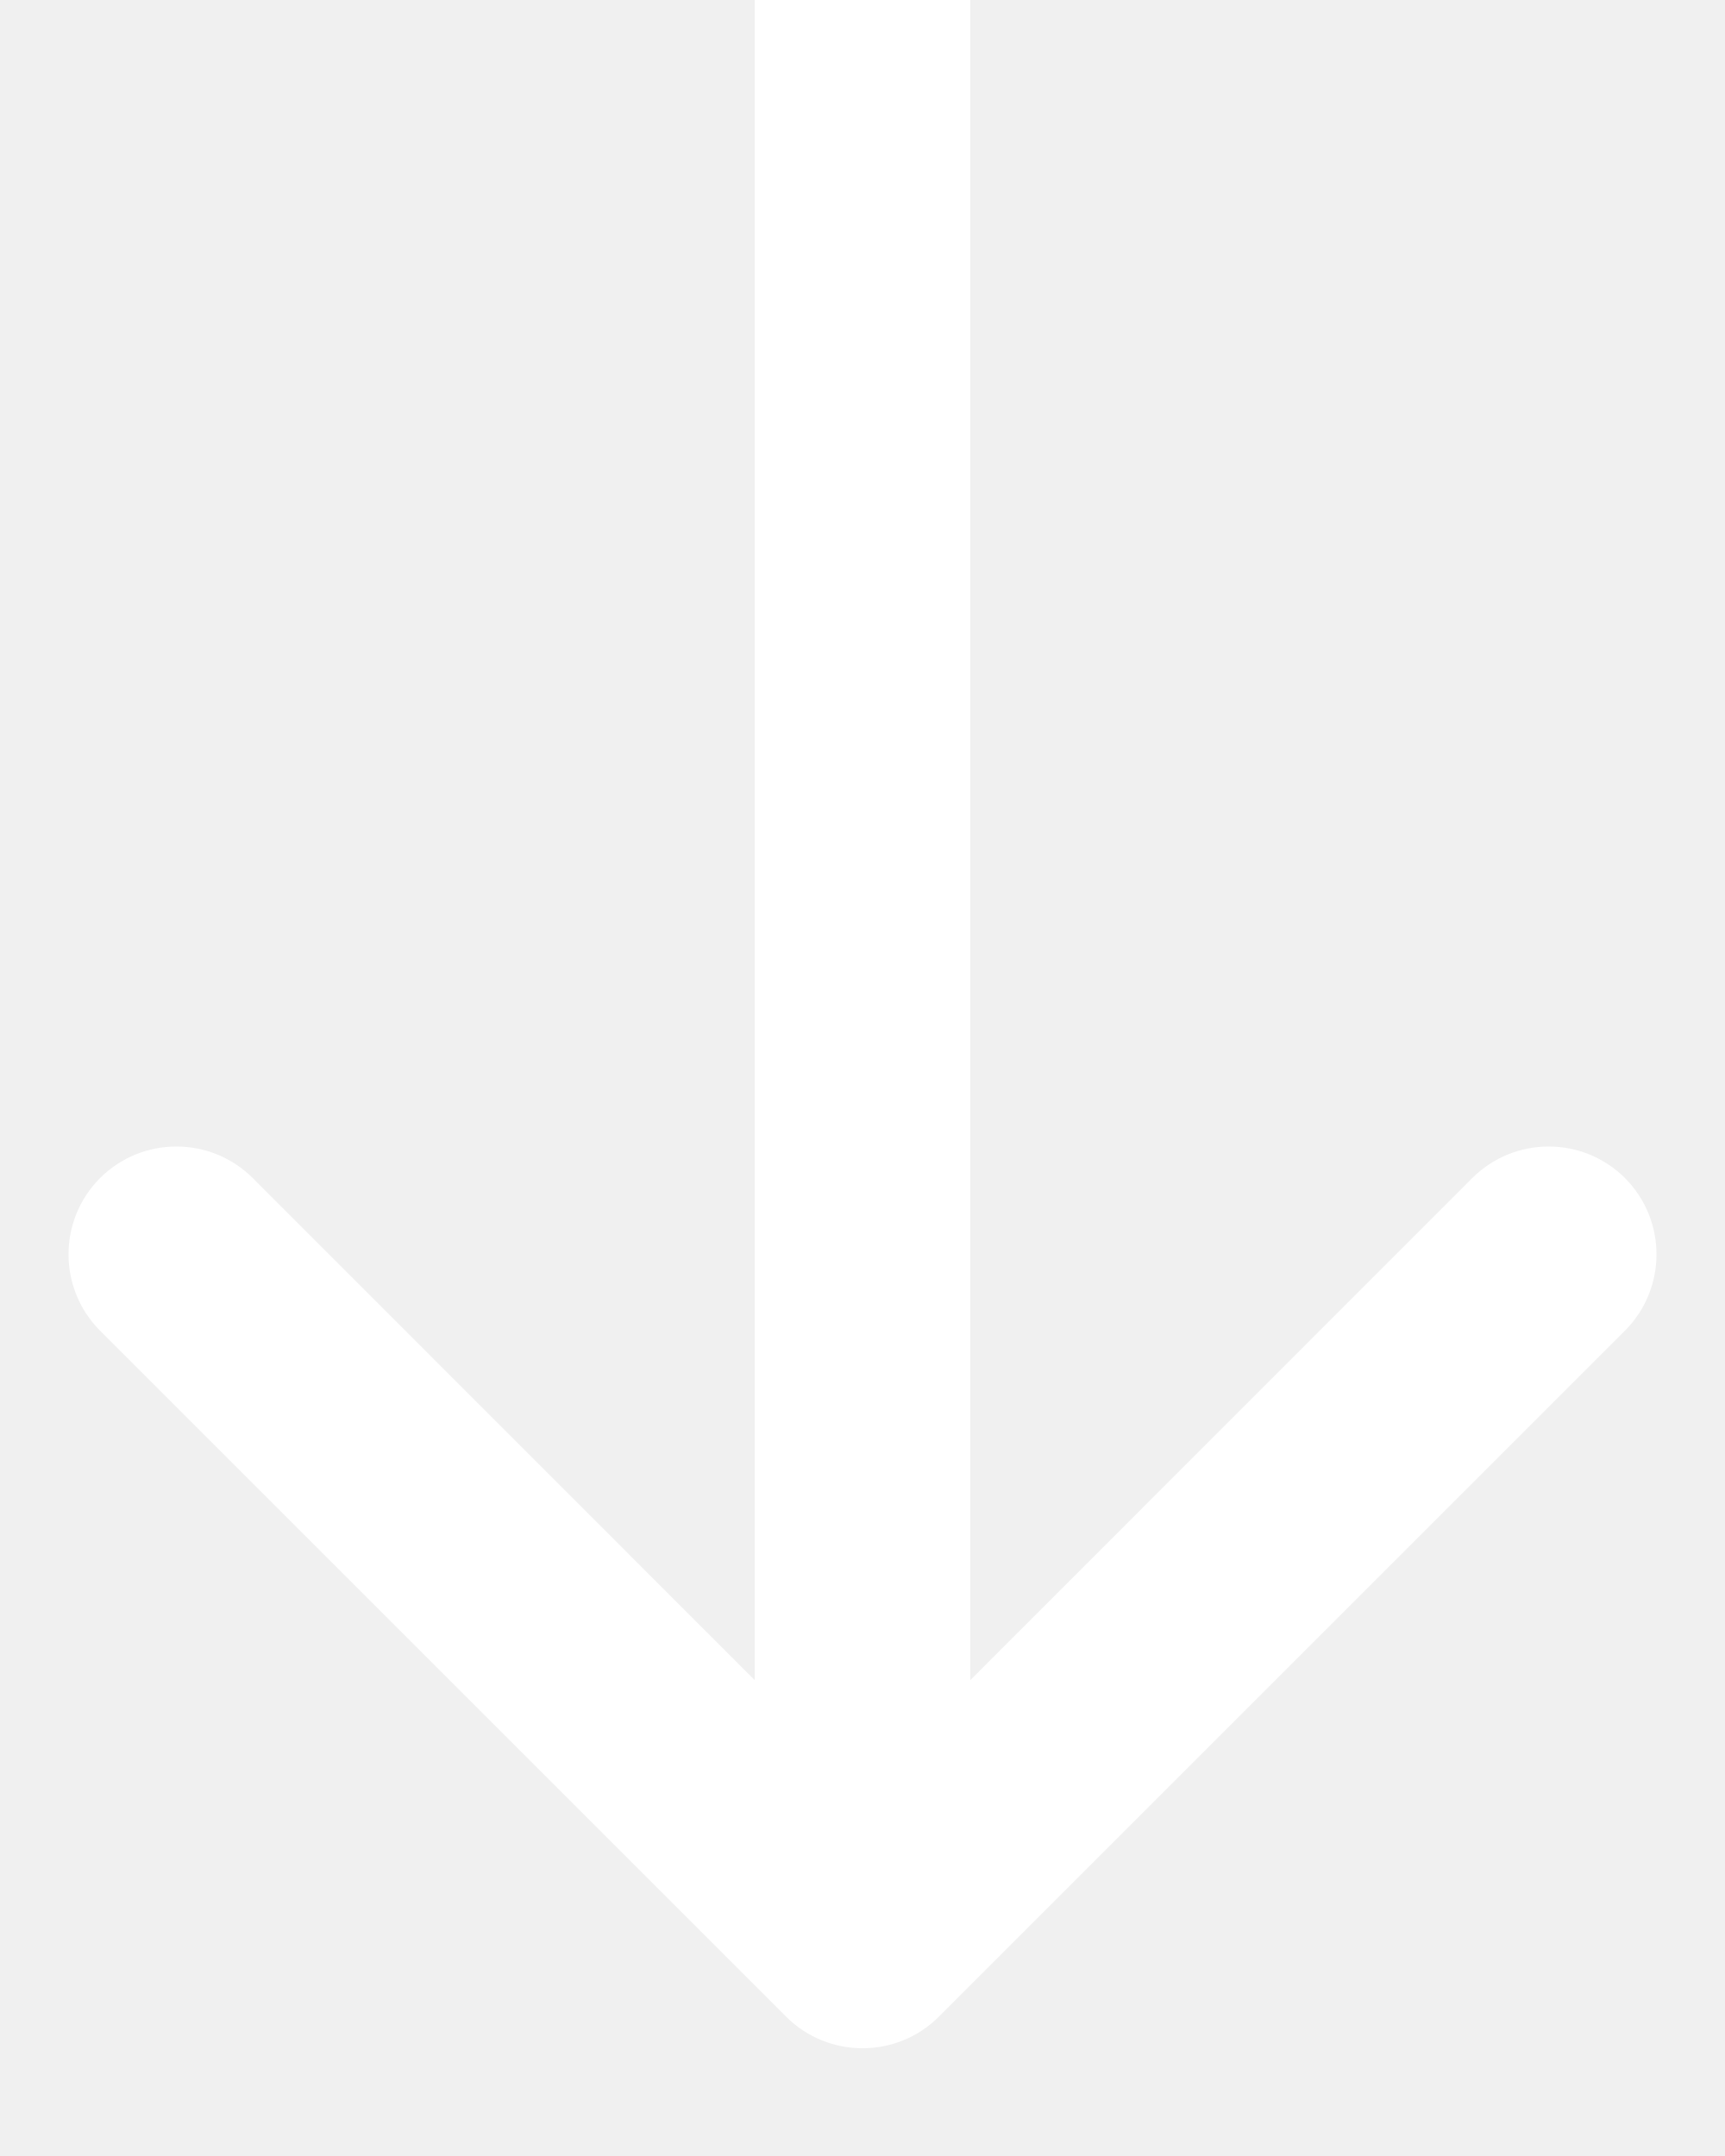
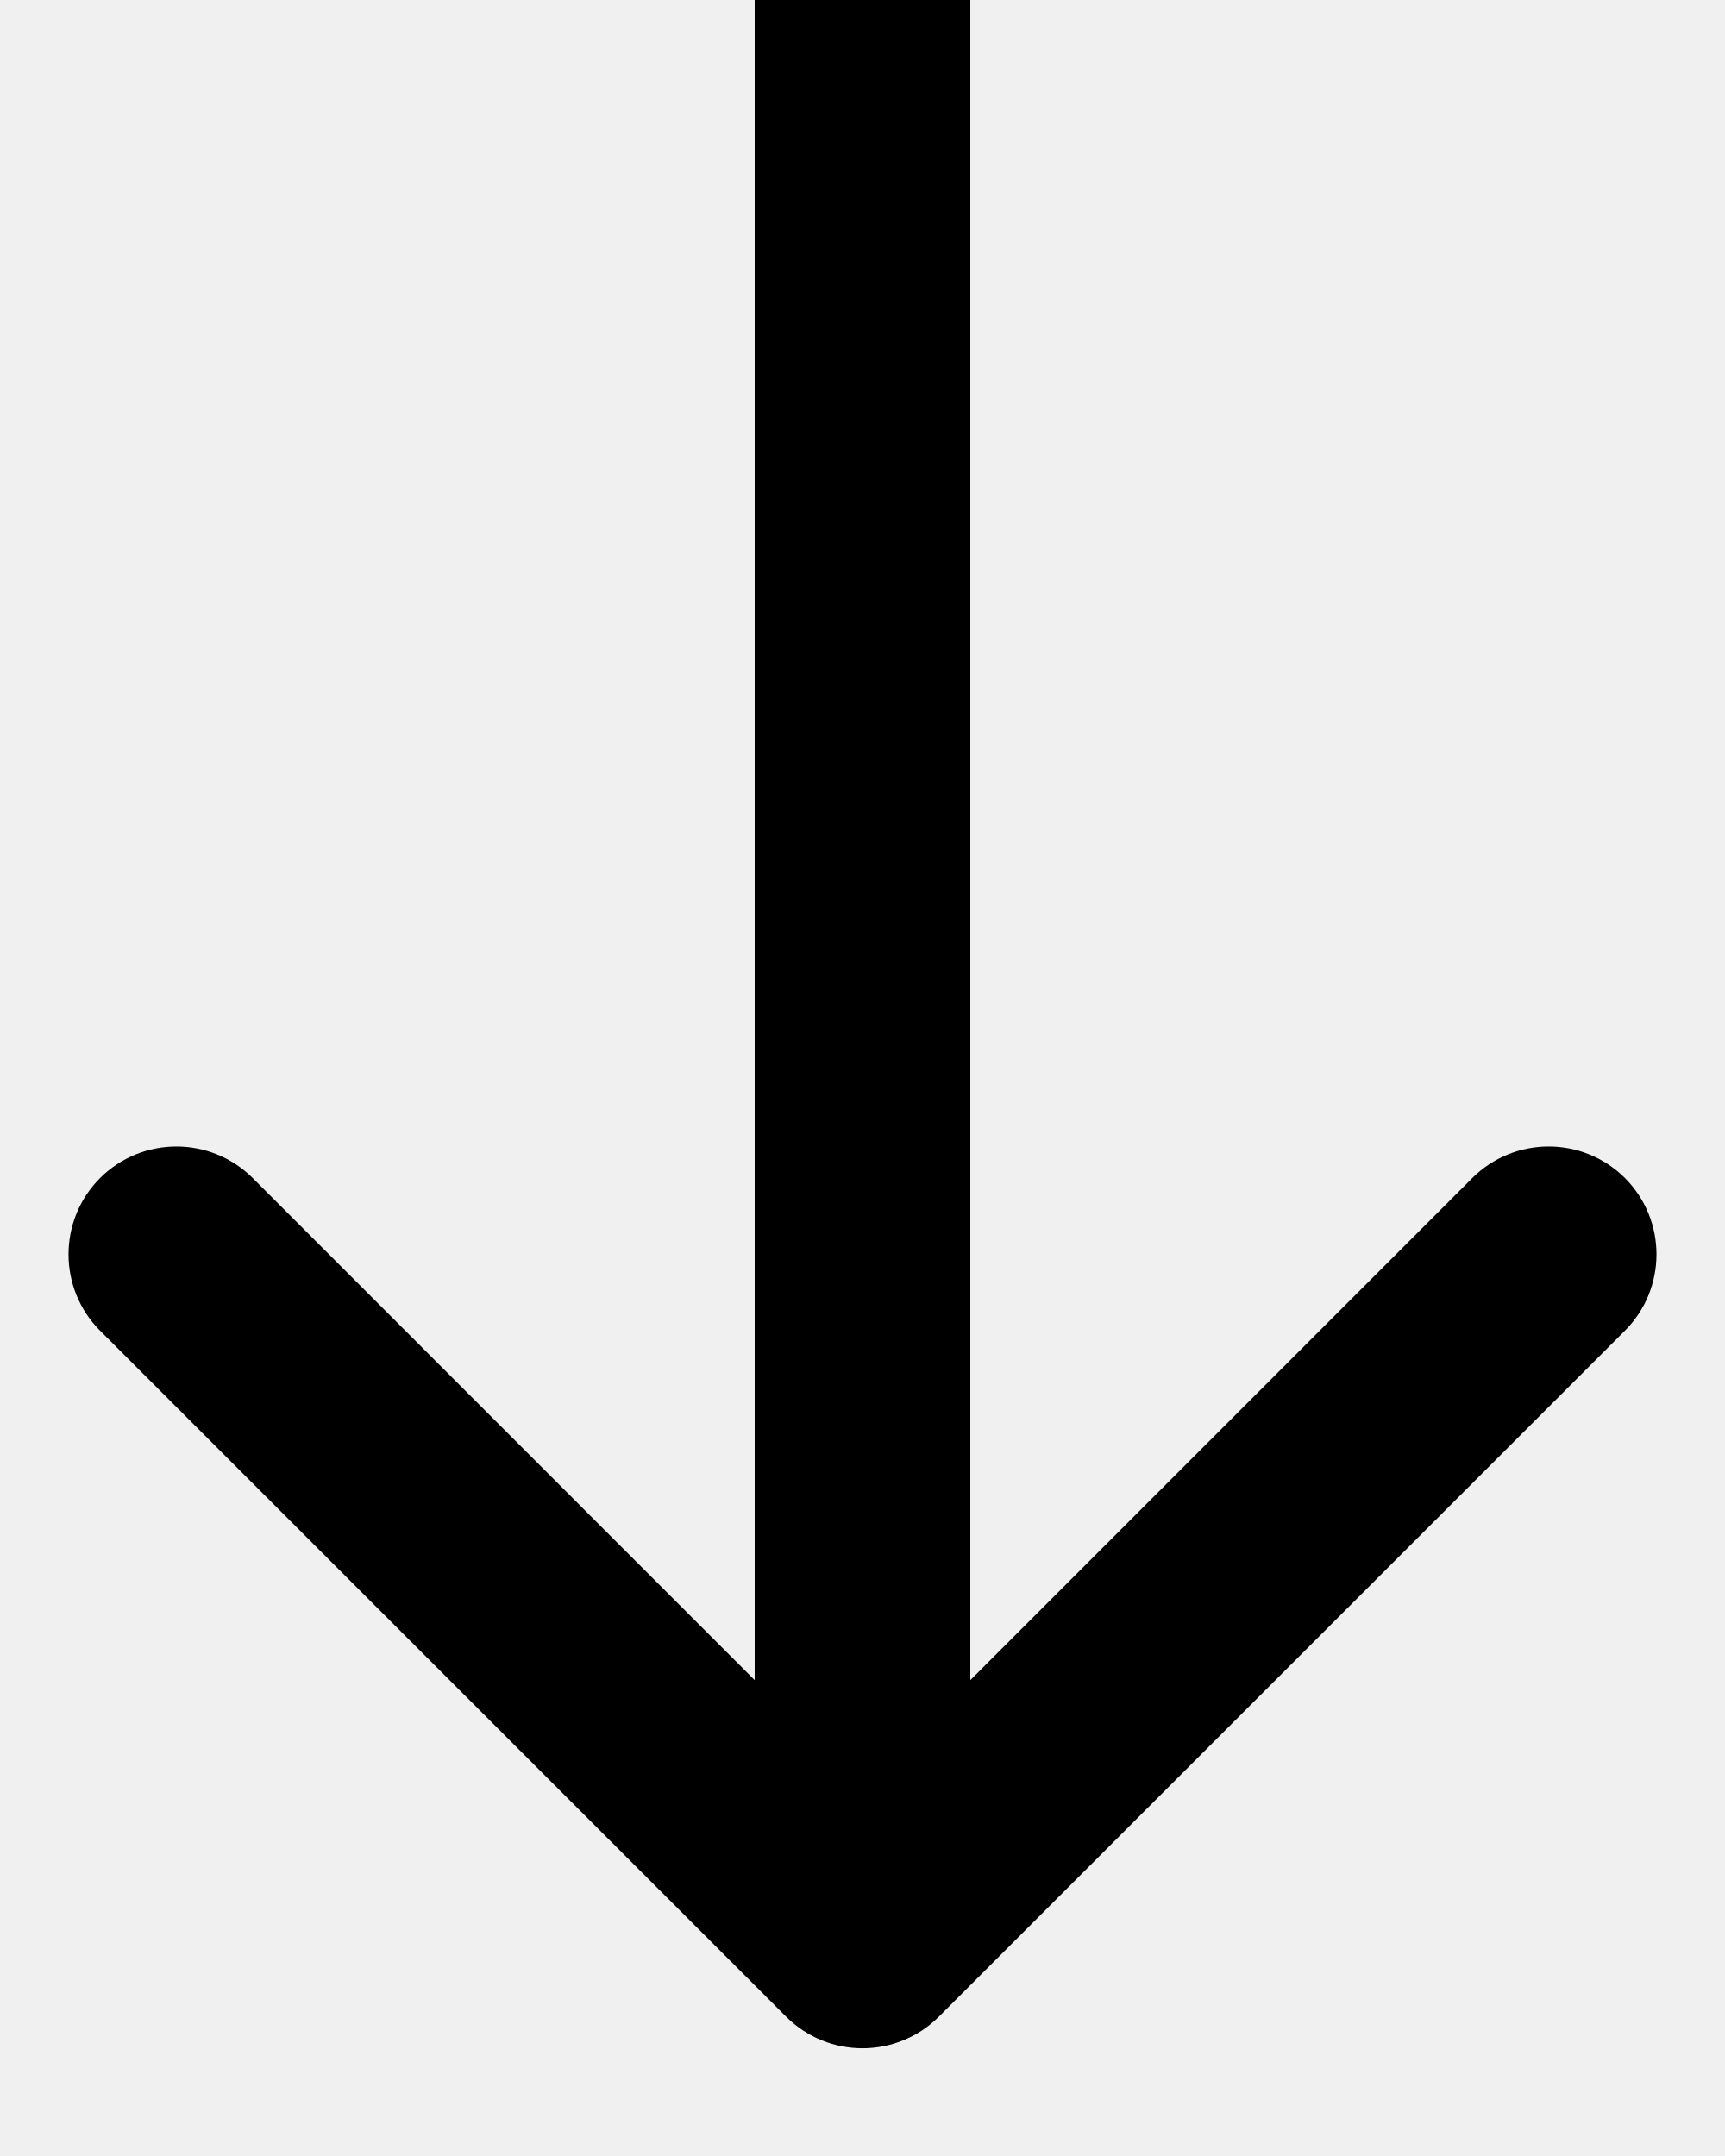
<svg xmlns="http://www.w3.org/2000/svg" width="8" height="10" viewBox="0 0 8 10" fill="none">
-   <path d="M3.646 9.354C3.842 9.549 4.158 9.549 4.354 9.354L7.536 6.172C7.731 5.976 7.731 5.66 7.536 5.464C7.34 5.269 7.024 5.269 6.828 5.464L4 8.293L1.172 5.464C0.976 5.269 0.66 5.269 0.464 5.464C0.269 5.66 0.269 5.976 0.464 6.172L3.646 9.354ZM3.5 0V9H4.5V0H3.5Z" fill="white" />
+   <path d="M3.646 9.354C3.842 9.549 4.158 9.549 4.354 9.354L7.536 6.172C7.731 5.976 7.731 5.66 7.536 5.464C7.34 5.269 7.024 5.269 6.828 5.464L4 8.293L1.172 5.464C0.976 5.269 0.66 5.269 0.464 5.464C0.269 5.66 0.269 5.976 0.464 6.172L3.646 9.354ZM3.5 -2.18557e-08L3.5 9L4.5 9L4.5 2.18557e-08L3.5 -2.18557e-08Z" fill="black" />
</svg>
